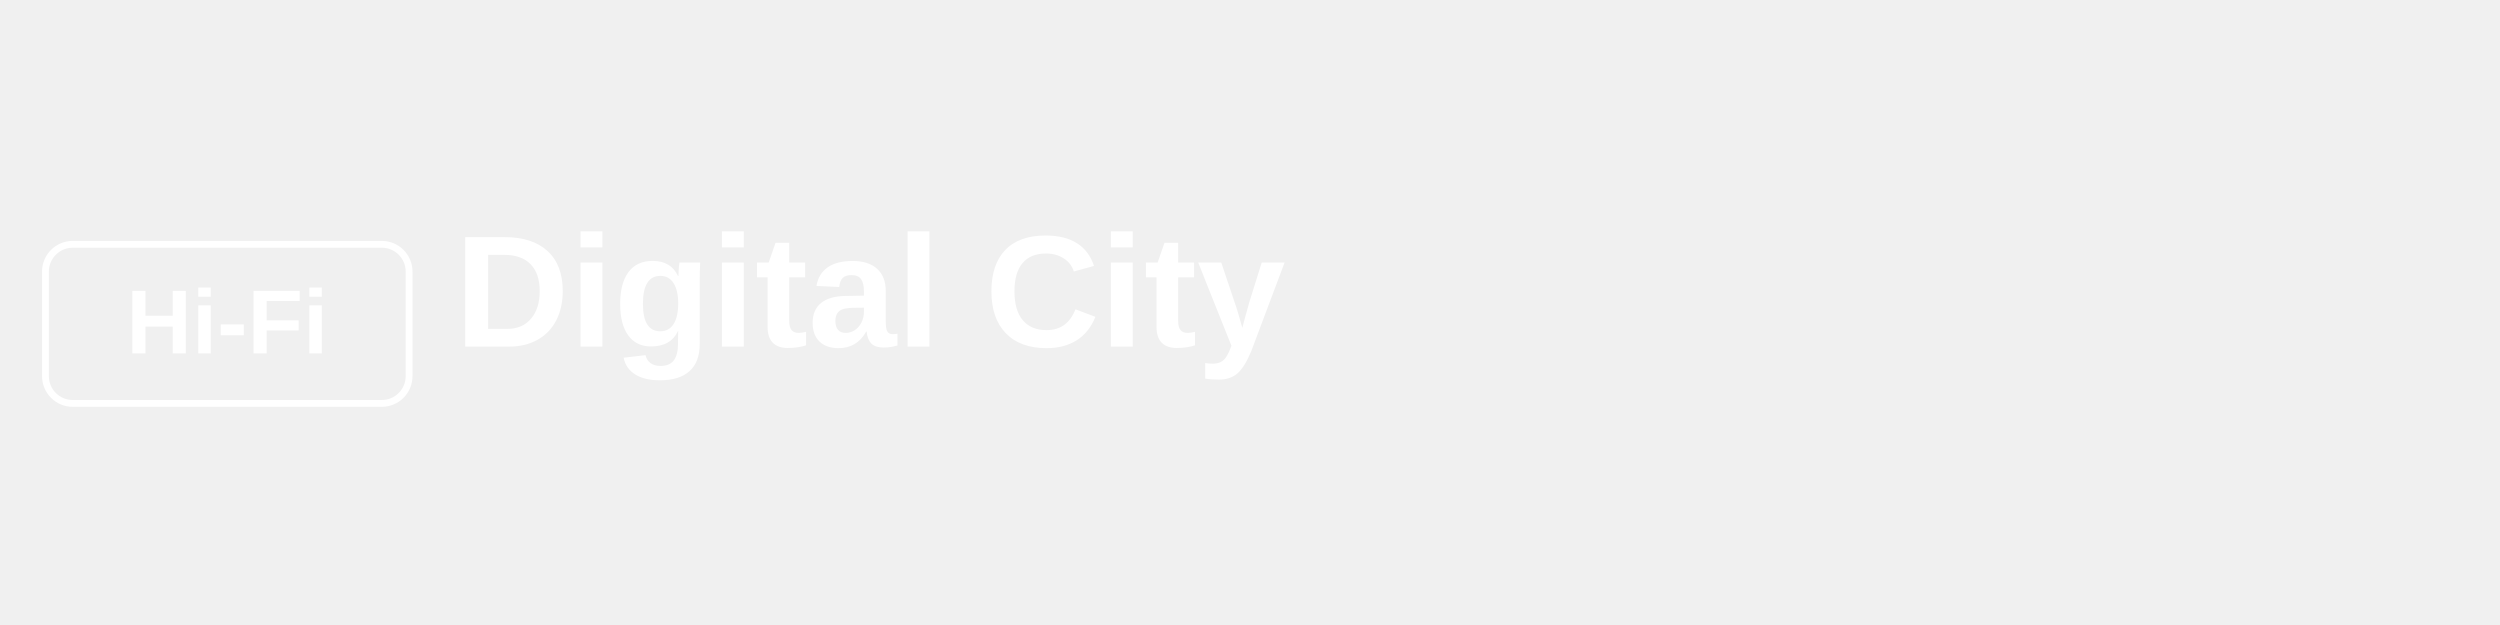
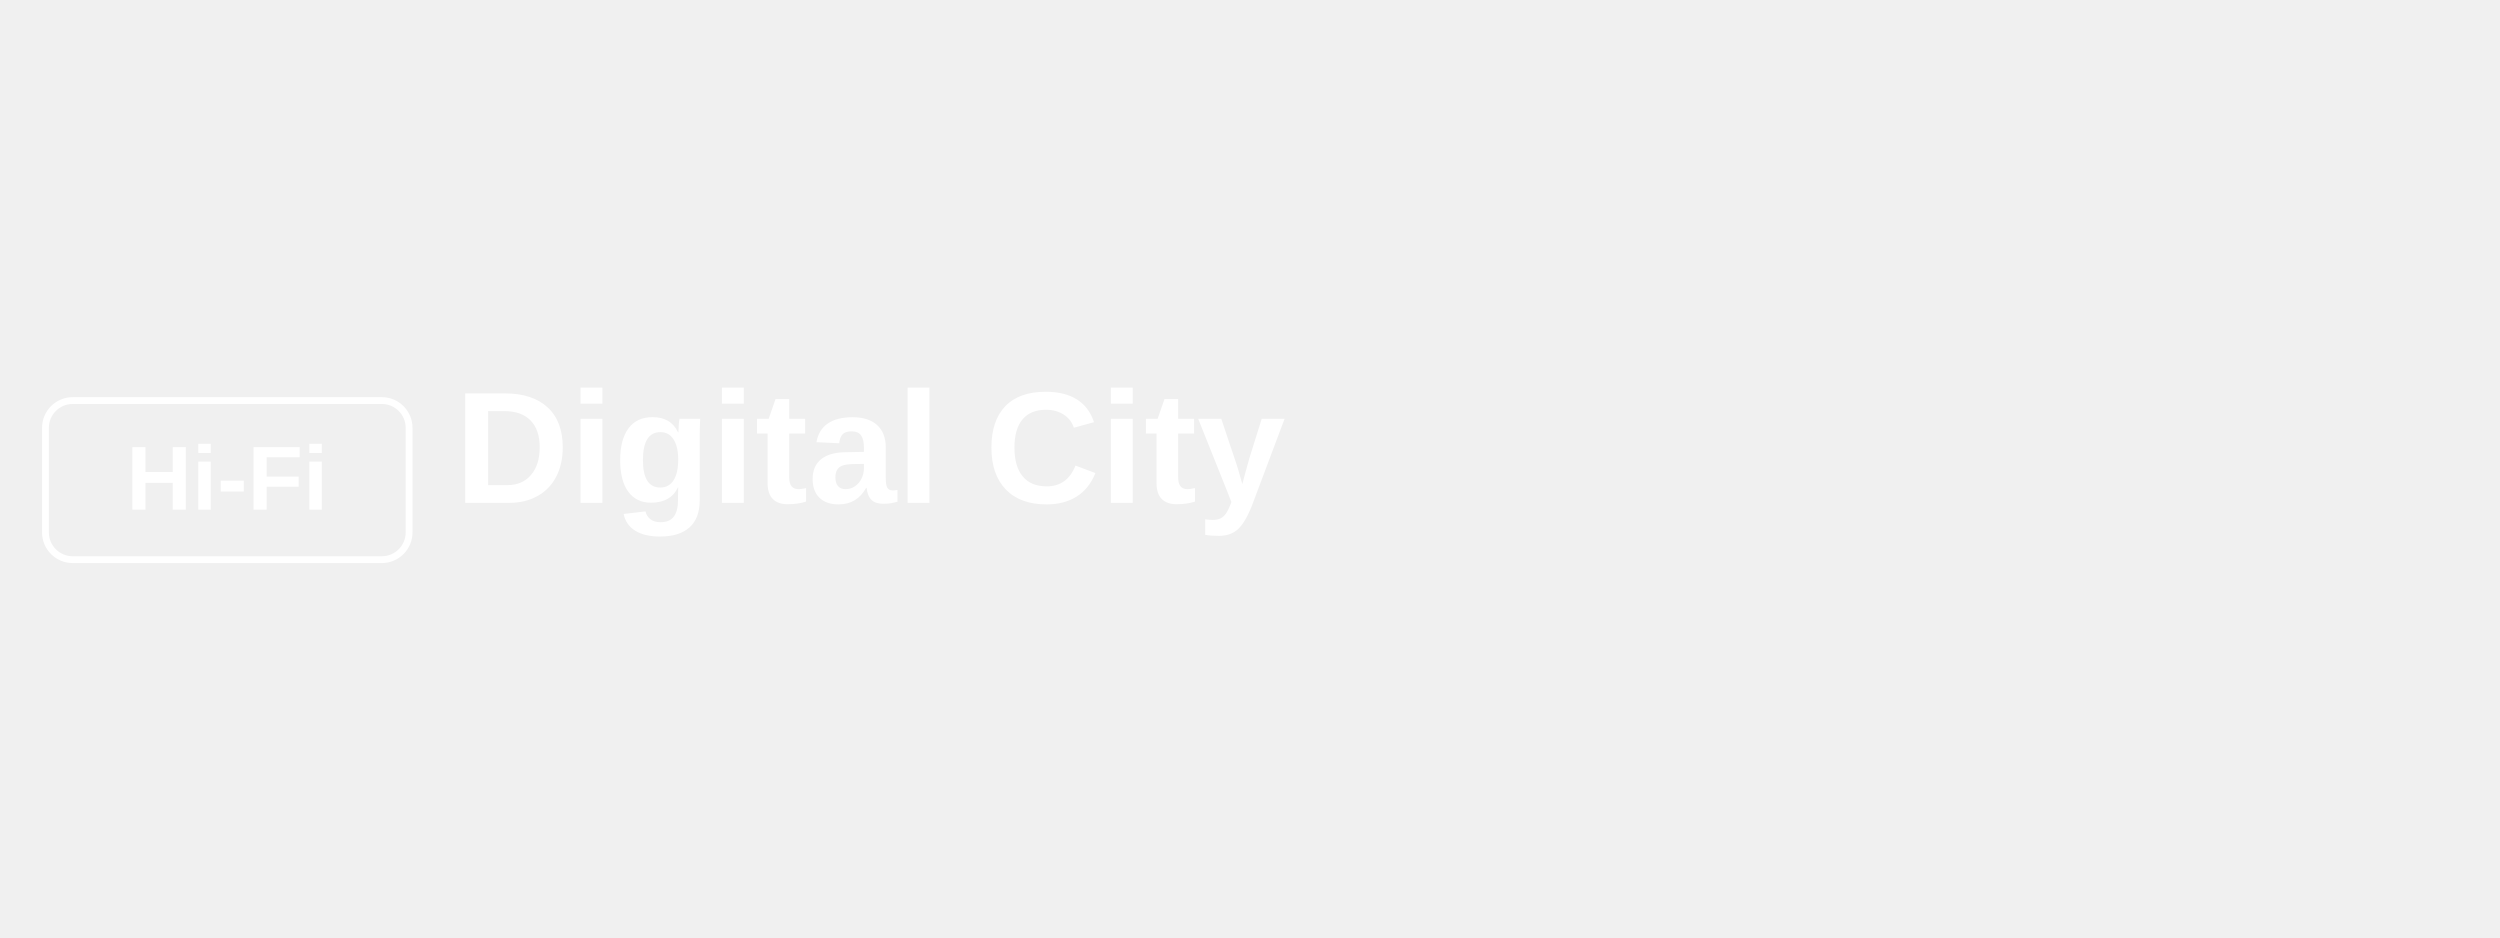
- <svg xmlns="http://www.w3.org/2000/svg" width="600" height="150" viewBox="0 0 1100 150">
+ <svg xmlns="http://www.w3.org/2000/svg" width="400" height="150" viewBox="0 0 1100 150">
  <defs>
    <style>
      .main { fill: #ffffff; font-family: Arial, sans-serif; font-weight: 700; }
      .waves { stroke: #ffffff; stroke-width: 4; fill: none; stroke-linecap: round; }
      .hifi { fill: none; stroke: #ffffff; stroke-width: 3; }
      .hifitext { fill: #ffffff; font-family: Arial, sans-serif; font-weight: 700; }
    </style>
  </defs>
  <g transform="translate(20,45)">
    <rect class="hifi" x="0" y="0" width="160" height="70" rx="12" ry="12" />
    <text x="80" y="48" font-size="40" text-anchor="middle" class="hifitext">Hi-Fi</text>
  </g>
  <text x="200" y="90" font-size="70" class="main">Digital City</text>
</svg>
